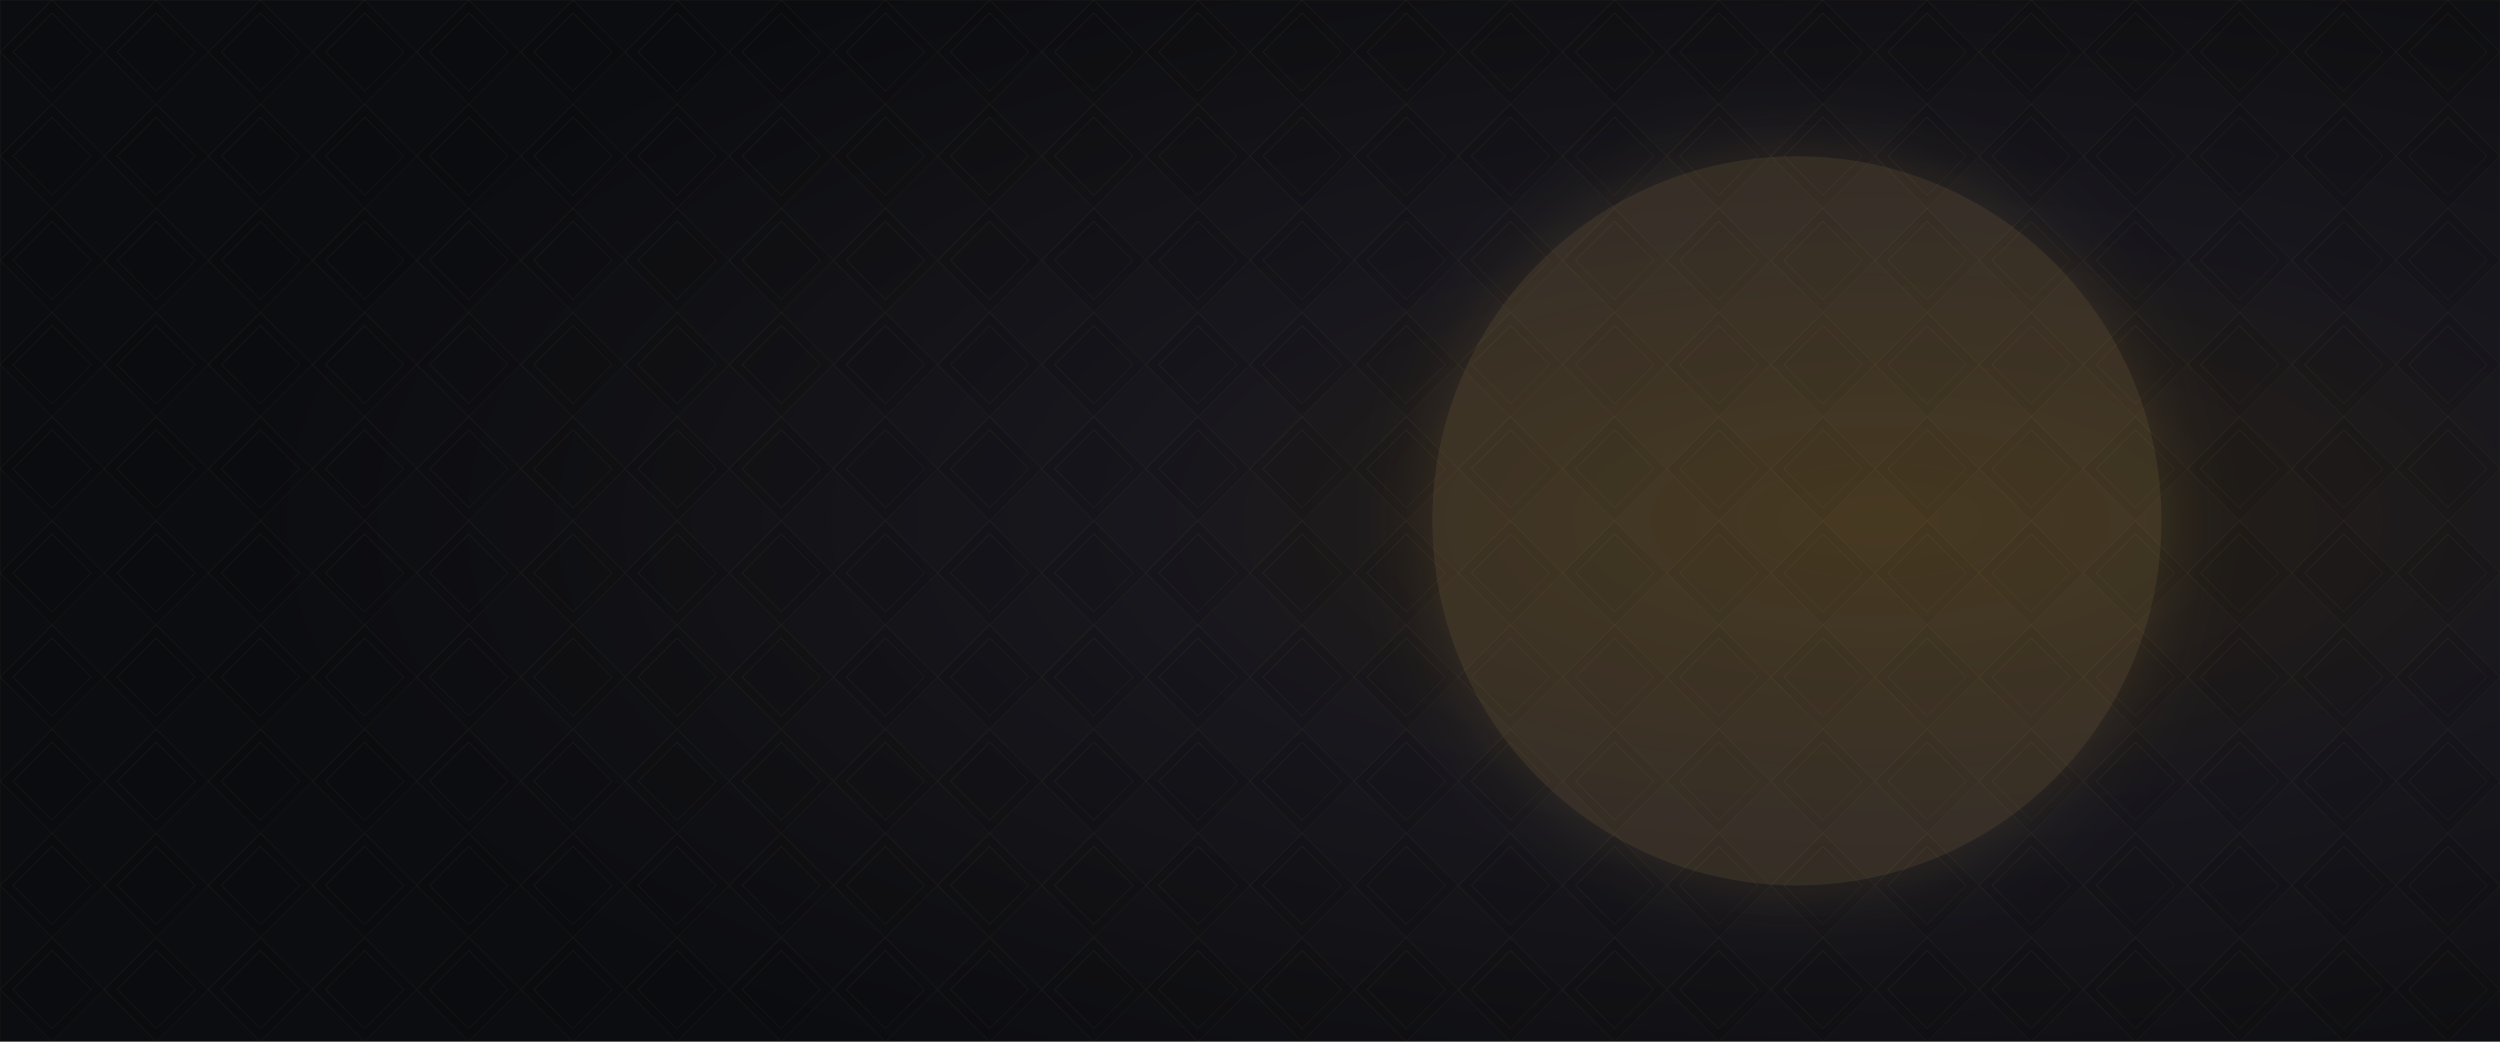
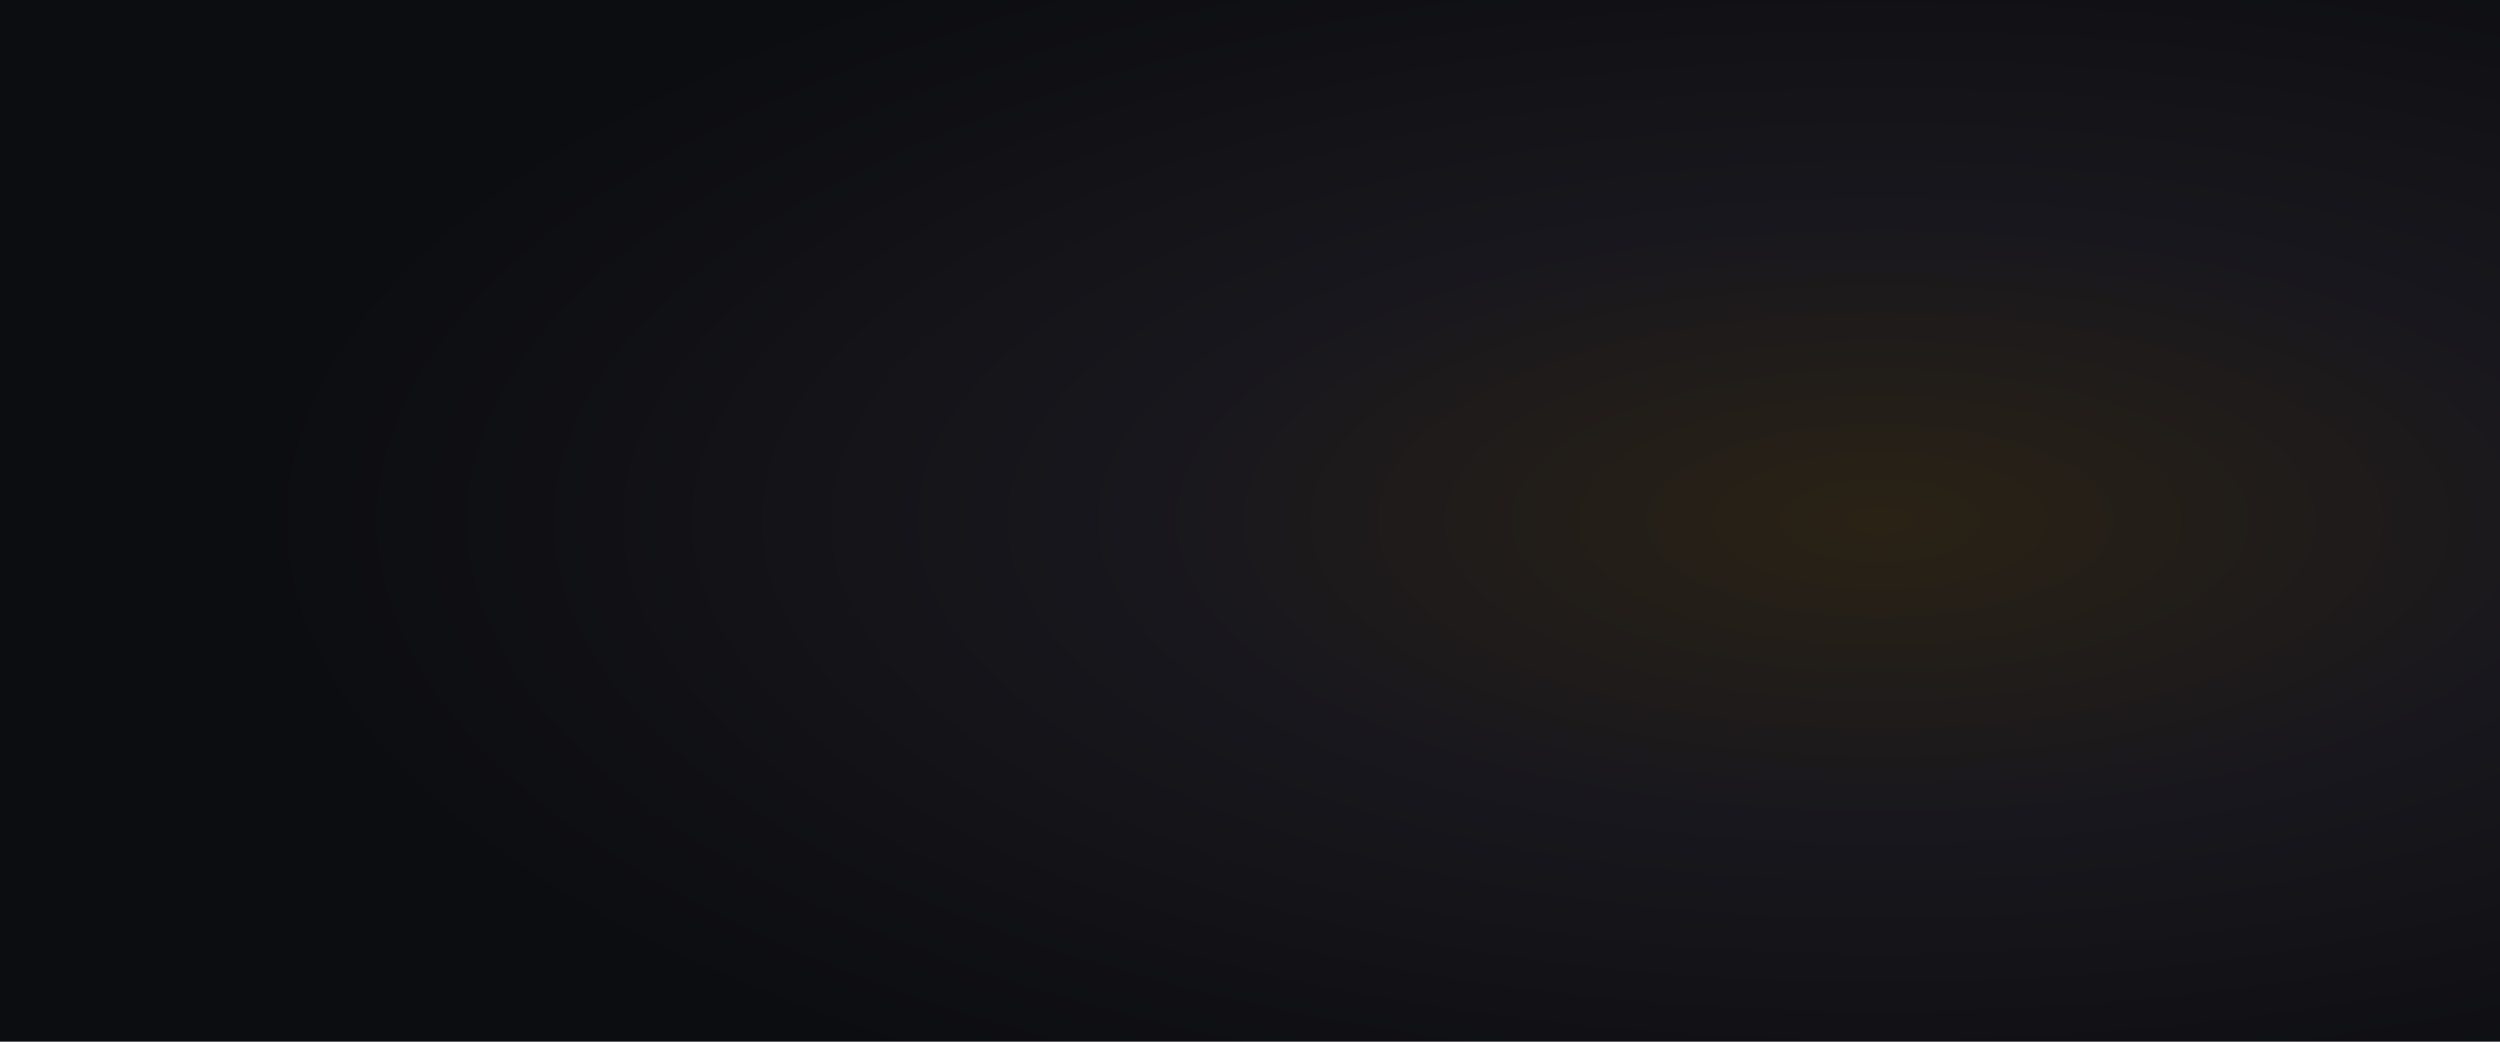
<svg xmlns="http://www.w3.org/2000/svg" viewBox="0 0 1920 800" width="100%" height="100%" preserveAspectRatio="xMidYMid slice">
  <defs>
    <radialGradient id="bgG" cx="75%" cy="50%" r="65%">
      <stop offset="0%" stop-color="#2a2215" />
      <stop offset="45%" stop-color="#18171d" />
      <stop offset="100%" stop-color="#0c0d10" />
    </radialGradient>
-     <linearGradient id="goldH" x1="0%" y1="0%" x2="100%" y2="100%">
-       <stop offset="0%" stop-color="#fdf0cd" />
-       <stop offset="35%" stop-color="#d4af37" />
-       <stop offset="70%" stop-color="#aa832d" />
-       <stop offset="100%" stop-color="#644910" />
-     </linearGradient>
-     <linearGradient id="amberG" x1="0%" y1="0%" x2="0%" y2="100%">
-       <stop offset="0%" stop-color="#ffb347" stop-opacity="0.9" />
-       <stop offset="100%" stop-color="#8a4b08" stop-opacity="0.95" />
-     </linearGradient>
-     <filter id="heroGlow" x="-20%" y="-20%" width="140%" height="140%">
-       <feGaussianBlur stdDeviation="30" result="blur" />
-       <feMerge>
-         <feMergeNode in="blur" />
-         <feMergeNode in="SourceGraphic" />
-       </feMerge>
-     </filter>
  </defs>
  <rect width="1920" height="800" fill="url(#bgG)" />
-   <g stroke="url(#goldH)" stroke-width="0.5" opacity="0.08">
-     <pattern id="lattice" width="80" height="80" patternUnits="userSpaceOnUse">
-       <path d="M40 0 L80 40 L40 80 L0 40 Z M40 10 L70 40 L40 70 L10 40 Z" />
-     </pattern>
-     <rect width="1920" height="800" fill="url(#lattice)" />
-   </g>
-   <circle cx="1380" cy="400" r="280" fill="#c5a059" opacity="0.18" filter="url(#heroGlow)" />
</svg>
